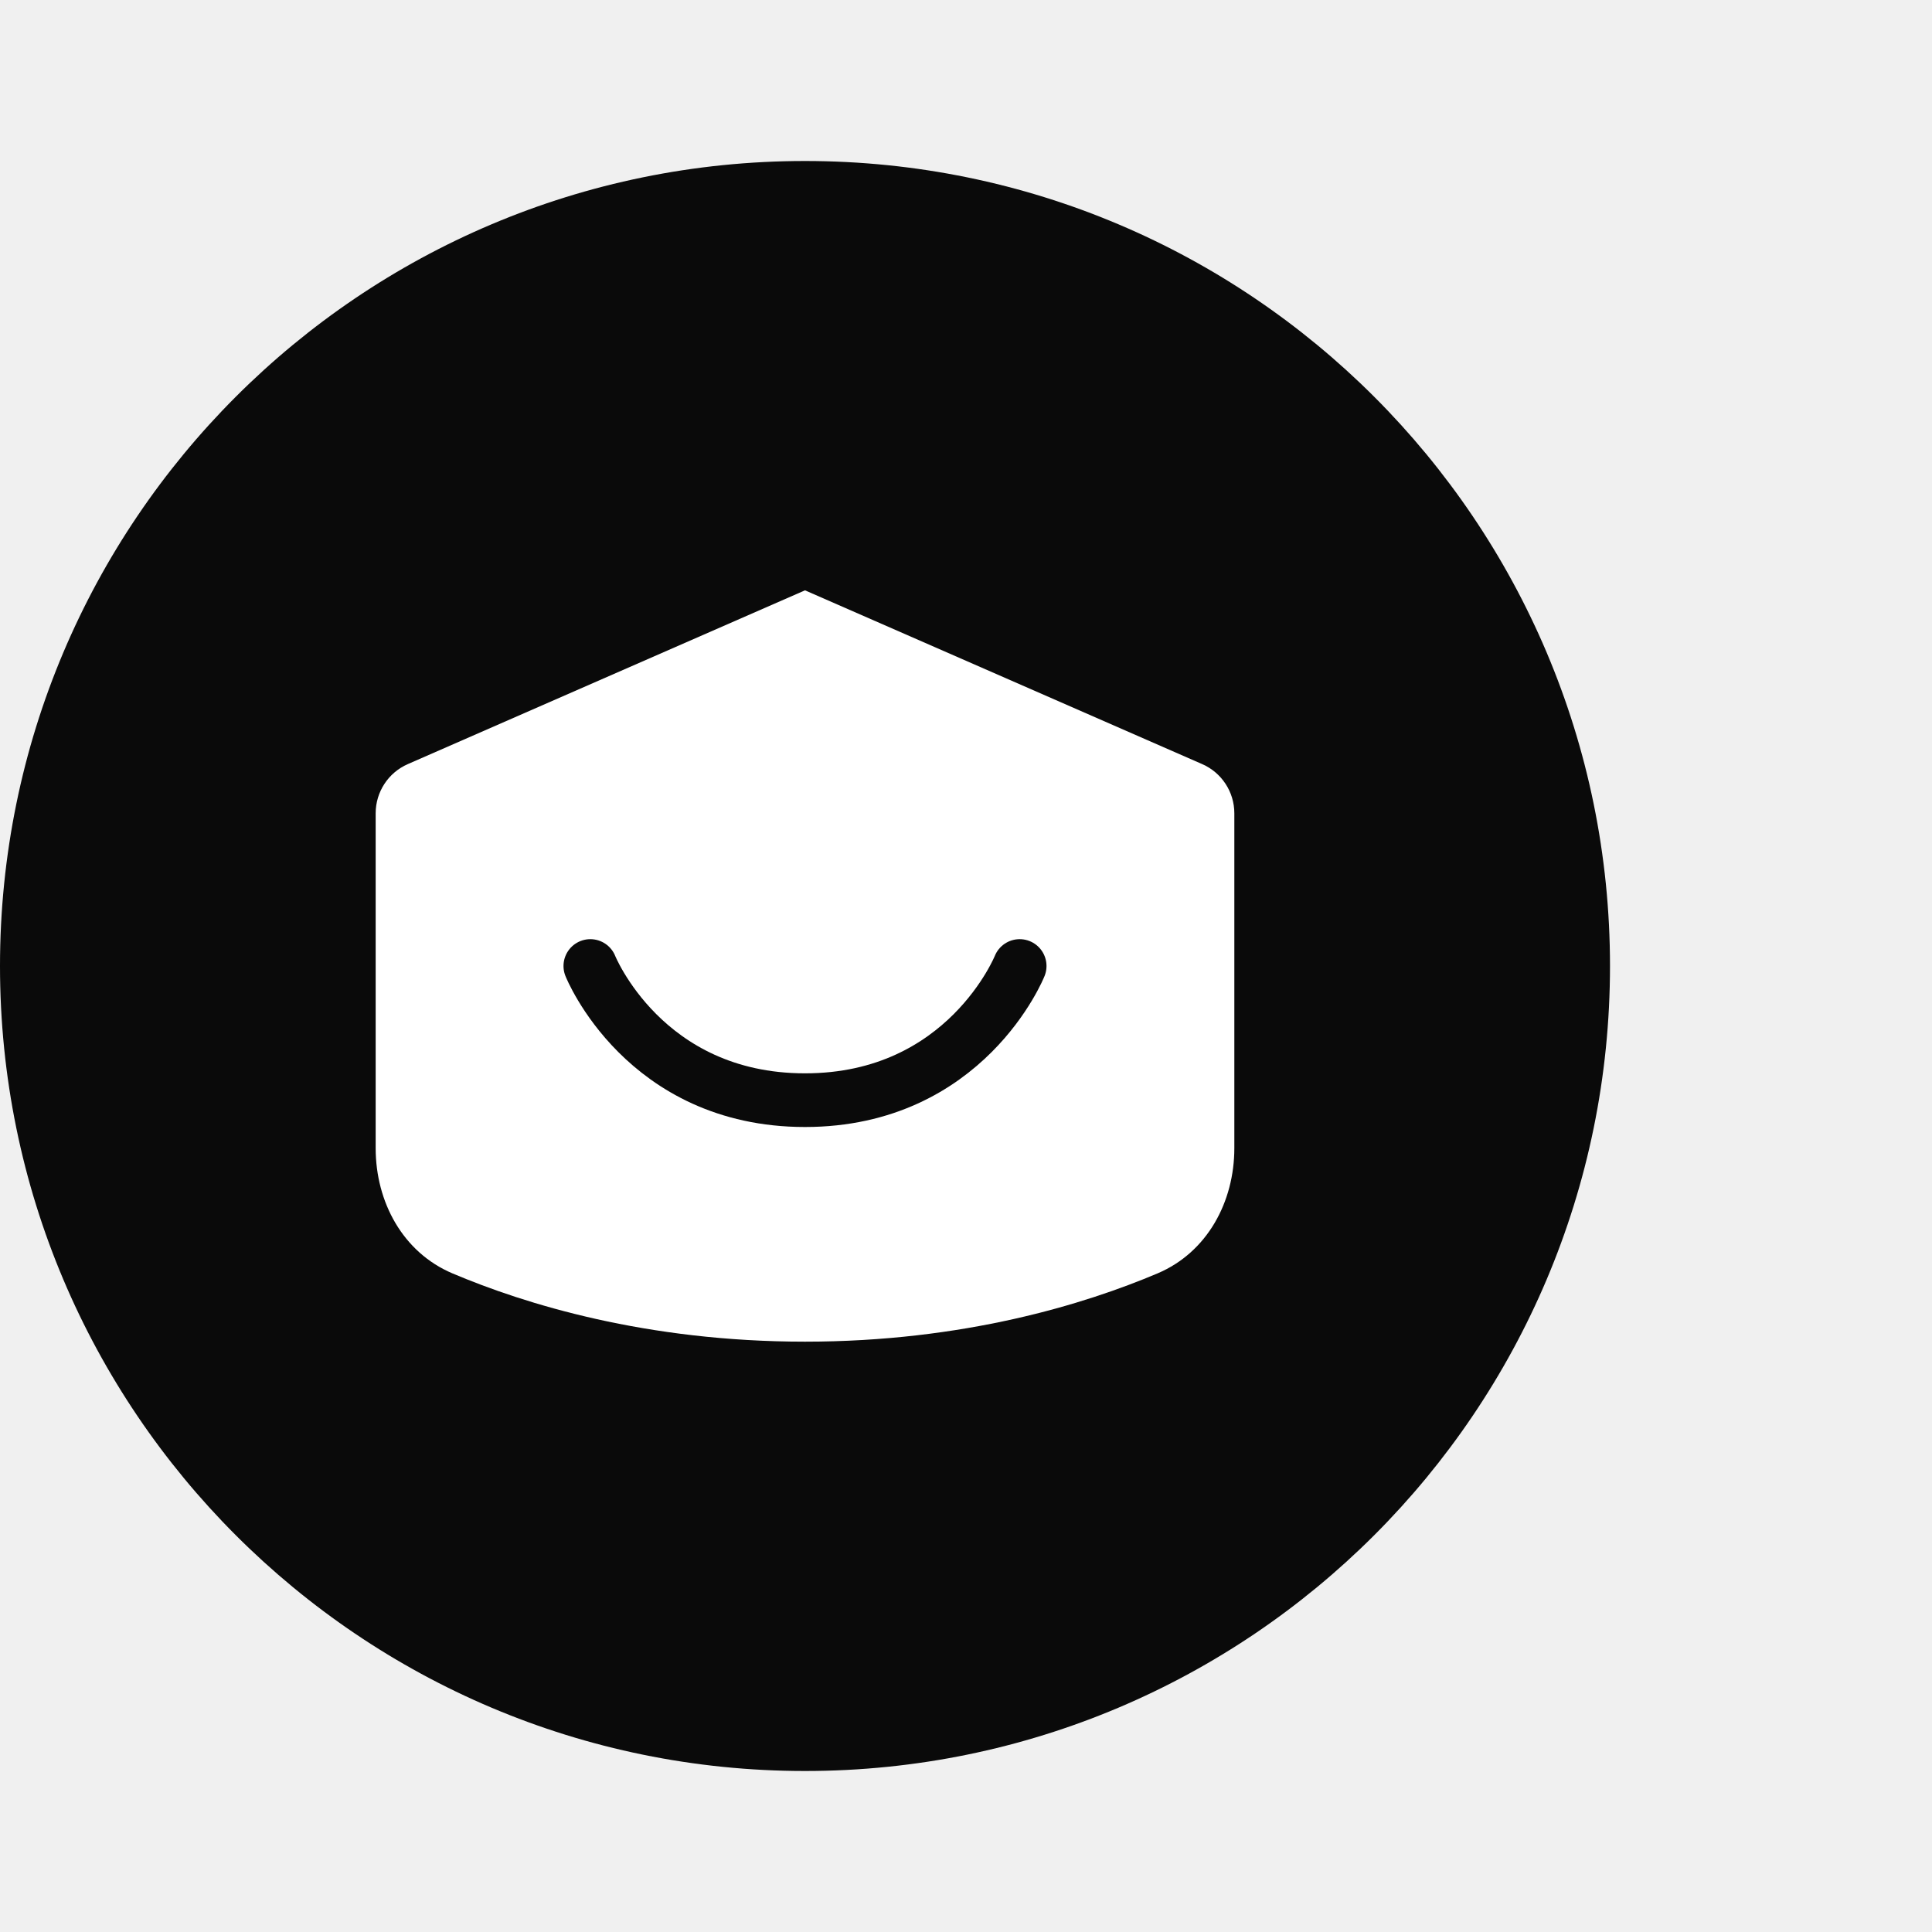
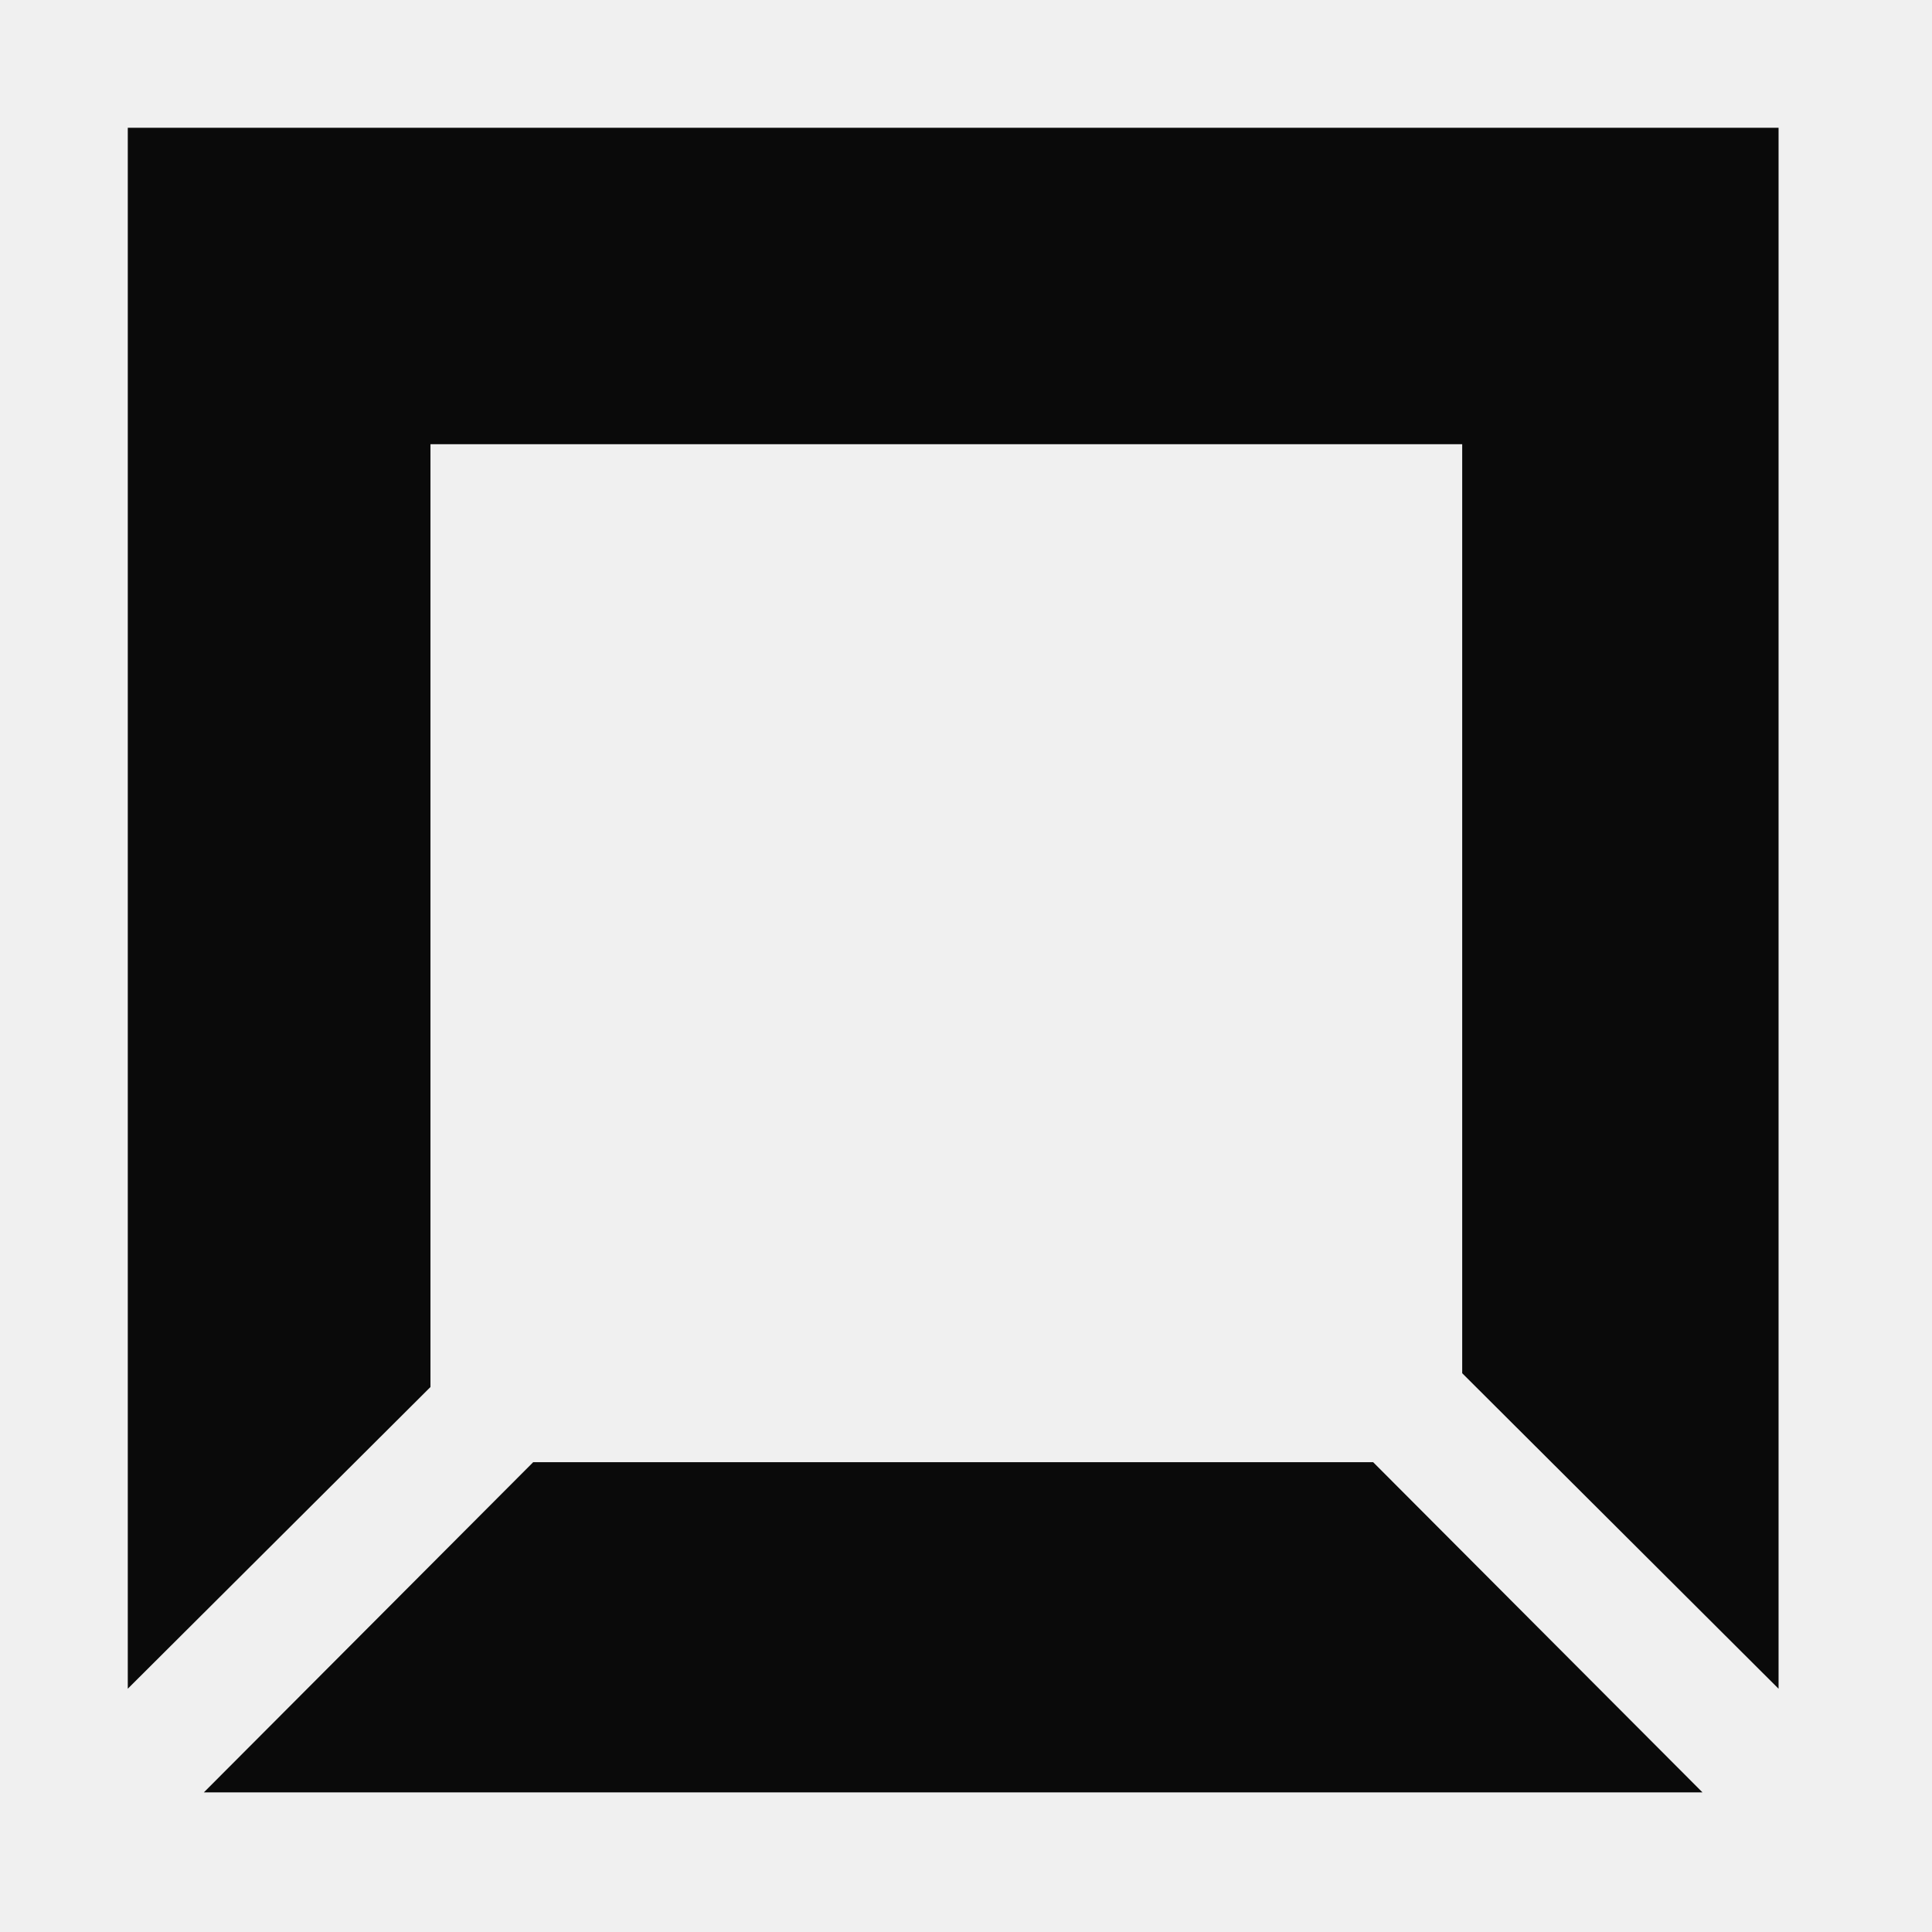
- <svg xmlns="http://www.w3.org/2000/svg" width="36" height="36" viewBox="0 0 36 36" fill="none">
-   <circle cx="15" cy="18" r="15" fill="#0A0A0A" />
-   <path d="M7 15.154C7 14.757 7.235 14.397 7.599 14.238L15 11L22.401 14.238C22.765 14.397 23 14.757 23 15.154V21.394C23 22.398 22.494 23.335 21.571 23.727C20.22 24.299 17.961 25 15 25C12.039 25 9.78 24.299 8.429 23.727C7.506 23.335 7 22.398 7 21.394V15.154Z" fill="white" />
-   <path d="M11 18C11 18 12 20.5 15 20.5C18 20.5 19 18 19 18" stroke="#0A0A0A" stroke-linecap="round" stroke-linejoin="round" />
+ <svg xmlns="http://www.w3.org/2000/svg" width="36" height="36" viewBox="0 0 36 36" version="1.1" id="svg1" xml:space="preserve">
+   <defs id="defs1" />
+   <g id="layer1">
+     <path style="display:inline;fill:#0a0a0a;fill-opacity:1;stroke-width:5.382" d="m 6.867,30.322 3.068,-3.076 h 7.826 7.826 l 3.068,3.076 3.068,3.076 H 17.761 3.799 Z M 2.381,16.924 V 2.381 h 15.38 15.38 V 16.924 31.467 L 30.194,28.528 27.246,25.588 V 16.933 8.277 H 17.633 8.021 v 8.784 8.784 L 5.201,28.656 2.381,31.467 Z" id="path1" />
+   </g>
</svg>
